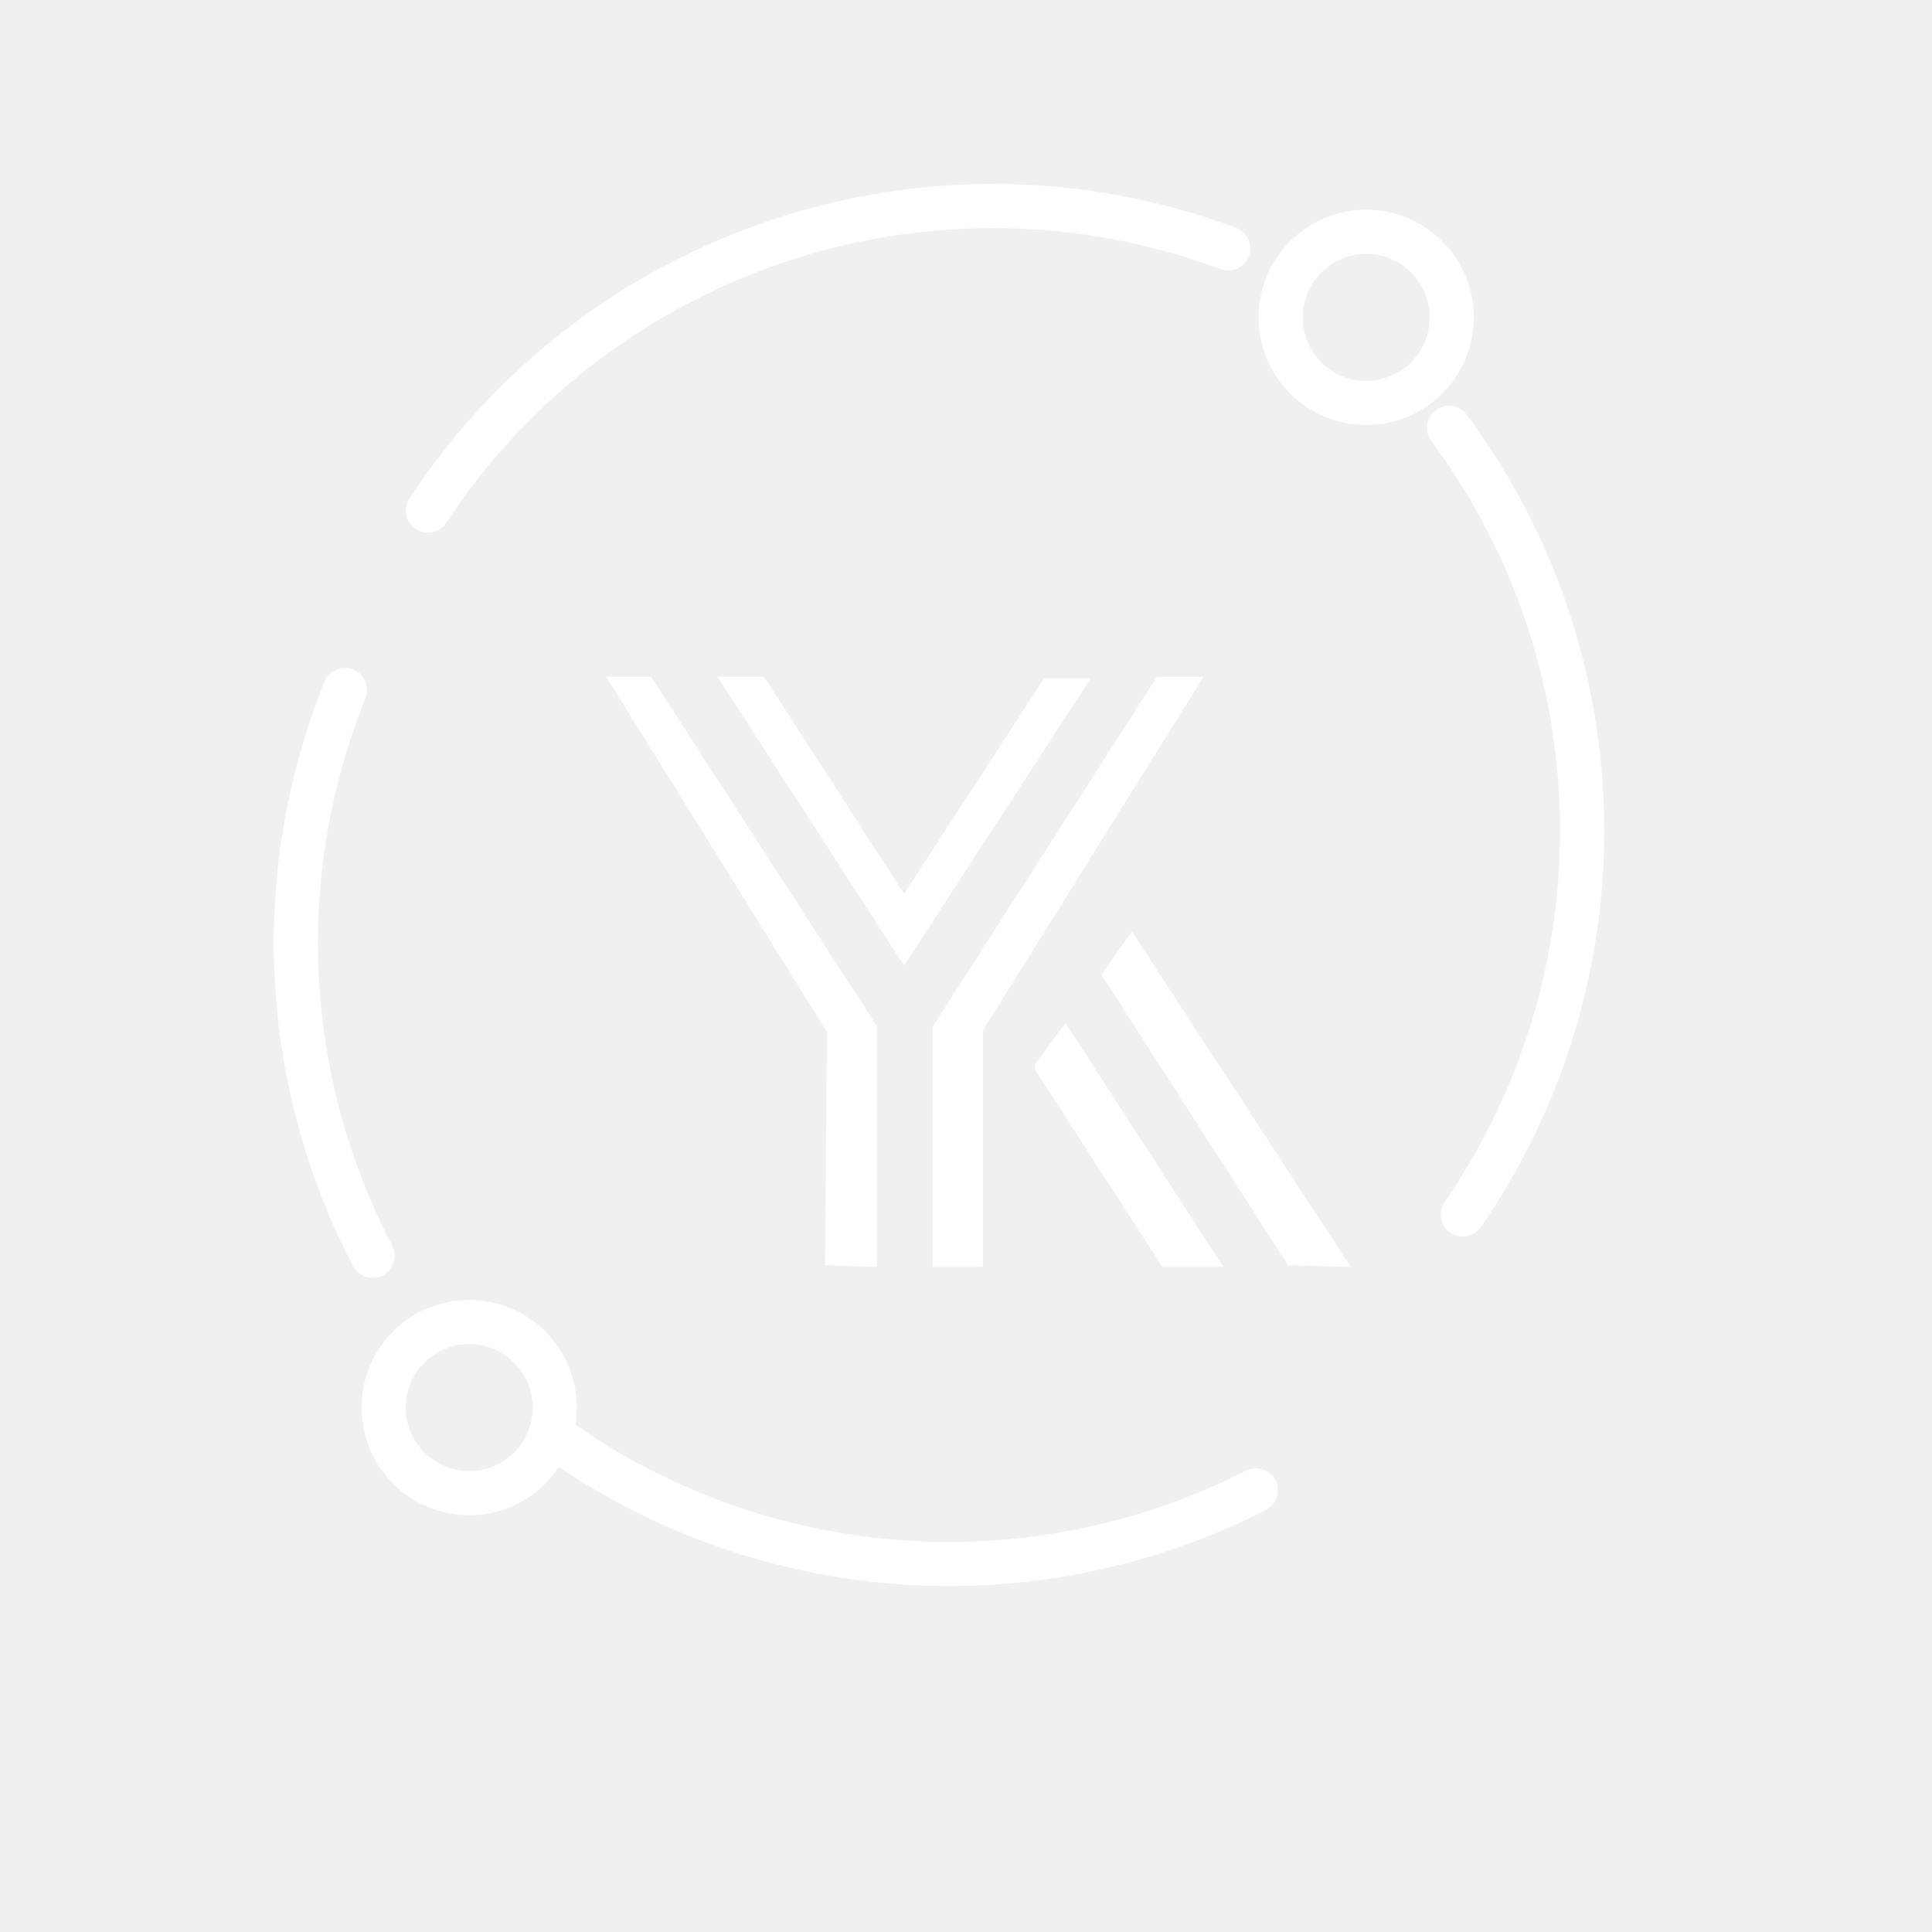
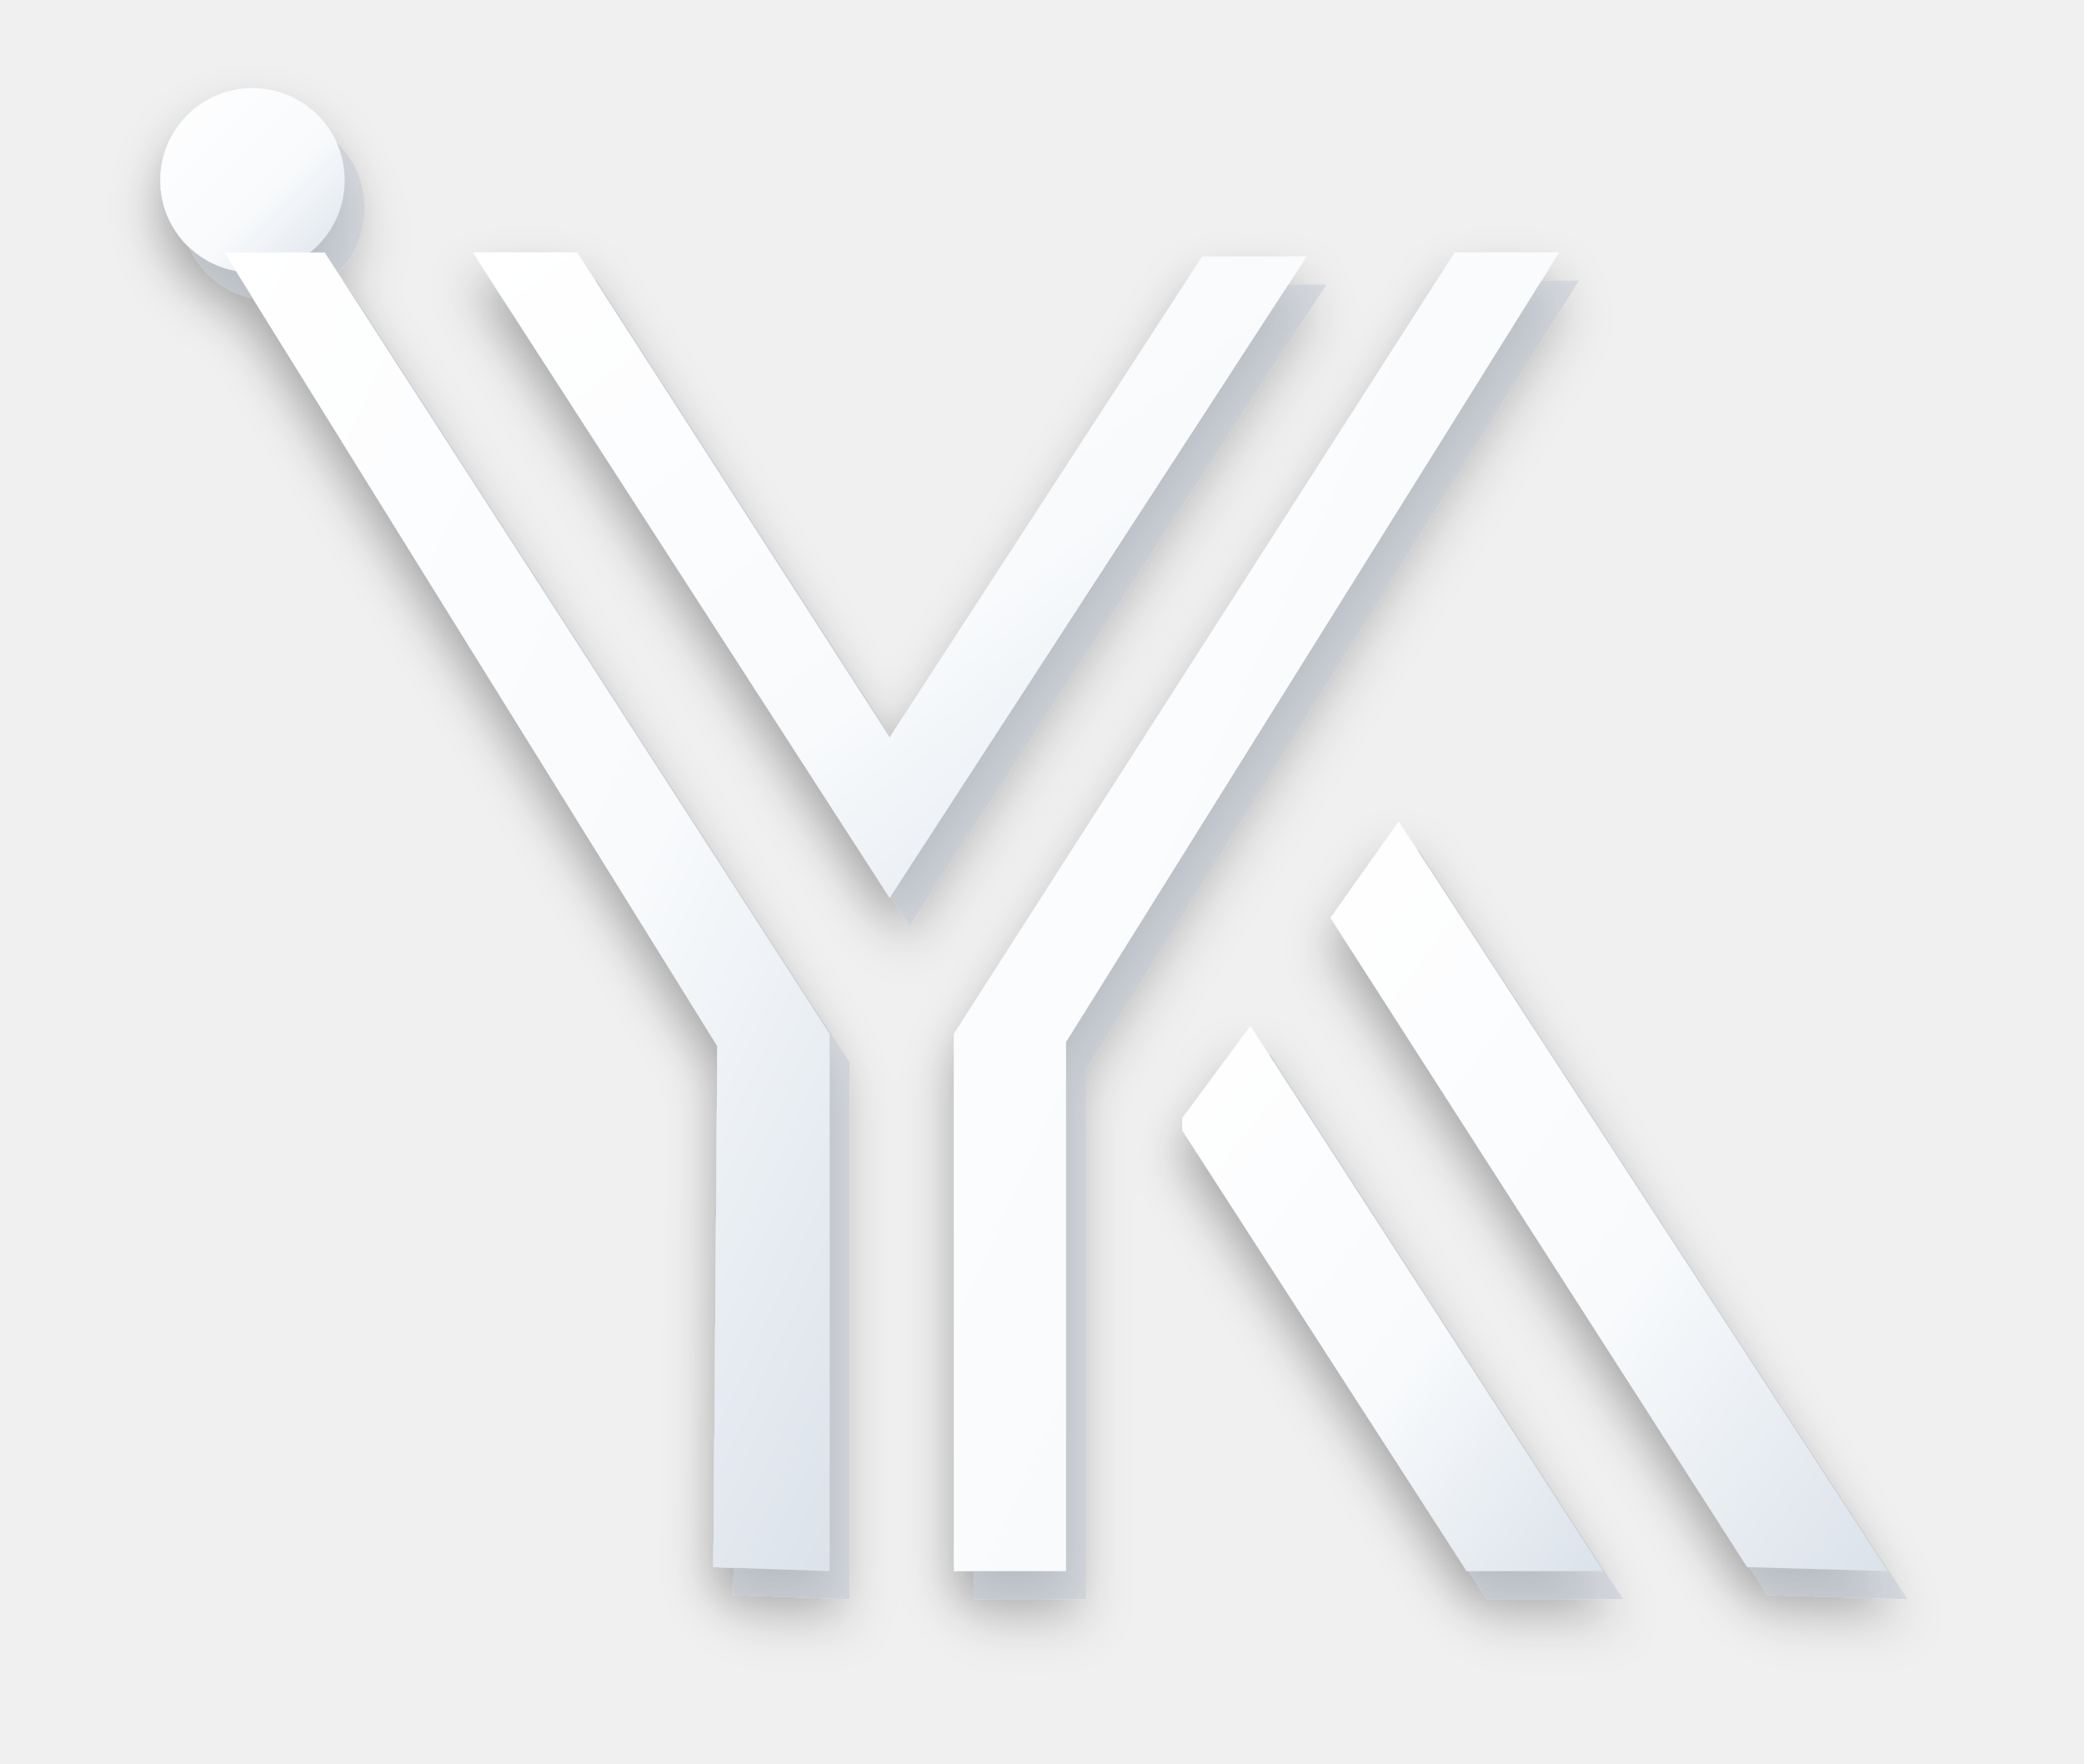
- <svg xmlns="http://www.w3.org/2000/svg" viewBox="0 0 140 140" role="img" aria-labelledby="title desc">
-   <g fill="none" stroke="#ffffff" stroke-width="3.2" stroke-linecap="round">
-     <path d="M31 37A49 49 0 0 1 89 18" />
-     <path d="M105 31A49 49 0 0 1 106 88" />
-     <path d="M91 108A49 49 0 0 1 40 104" />
-     <path d="M27 91A49 49 0 0 1 25 50" />
-     <circle cx="99" cy="23" r="6.2" />
-     <circle cx="34" cy="102" r="6.2" />
-   </g>
-   <g fill="#ffffff" transform="translate(42.5 48) scale(.13)">
-     <path d="M267 201 L250 224 L250 227 L321 337 L355 337 Z" />
-     <path d="M304 150 L287 174 L391 336 L426 337 Z" />
-     <path d="M344 8 L318 8 L193 203 L193 337 L221 337 L221 205 Z" />
-     <path d="M73 8 L177 169 L281 9 L255 9 L177 129 L99 8 Z" />
-     <path d="M11 8 L134 206 L133 336 L162 337 L162 203 L36 8 Z" />
+ <svg xmlns="http://www.w3.org/2000/svg" viewBox="-45 -55 520 440" role="img" aria-labelledby="title desc">
+   <defs>
+     <linearGradient id="face" x1="0" y1="0" x2="1" y2="1">
+       <stop offset="0" stop-color="#ffffff" />
+       <stop offset=".58" stop-color="#f8fafc" />
+       <stop offset="1" stop-color="#dbe2ea" />
+     </linearGradient>
+     <filter id="shadow" x="-25%" y="-25%" width="165%" height="175%">
+       <feDropShadow dx="0" dy="7" stdDeviation="6" flood-color="#030507" flood-opacity=".32" />
+     </filter>
+   </defs>
+   <g filter="url(#shadow)">
+     <circle cx="18" cy="-10" r="23" fill="#aeb8c4" opacity=".38" transform="translate(5 7)" />
+     <circle cx="18" cy="-10" r="23" fill="url(#face)" />
+     <g transform="translate(5 7)" fill="#aeb8c4" opacity=".38">
+       <path d="M267 201 L250 224 L250 227 L321 337 L355 337 Z" />
+       <path d="M304 150 L287 174 L391 336 L426 337 Z" />
+       <path d="M344 8 L318 8 L193 203 L193 337 L221 337 L221 205 Z" />
+       <path d="M73 8 L177 169 L281 9 L255 9 L177 129 L99 8 Z" />
+       <path d="M11 8 L134 206 L133 336 L162 337 L162 203 L36 8 Z" />
+     </g>
+     <g fill="url(#face)">
+       <path d="M267 201 L250 224 L250 227 L321 337 L355 337 Z" />
+       <path d="M304 150 L287 174 L391 336 L426 337 Z" />
+       <path d="M344 8 L318 8 L193 203 L193 337 L221 337 L221 205 Z" />
+       <path d="M73 8 L177 169 L281 9 L255 9 L177 129 L99 8 Z" />
+       <path d="M11 8 L134 206 L133 336 L162 337 L162 203 L36 8 Z" />
+     </g>
  </g>
</svg>
